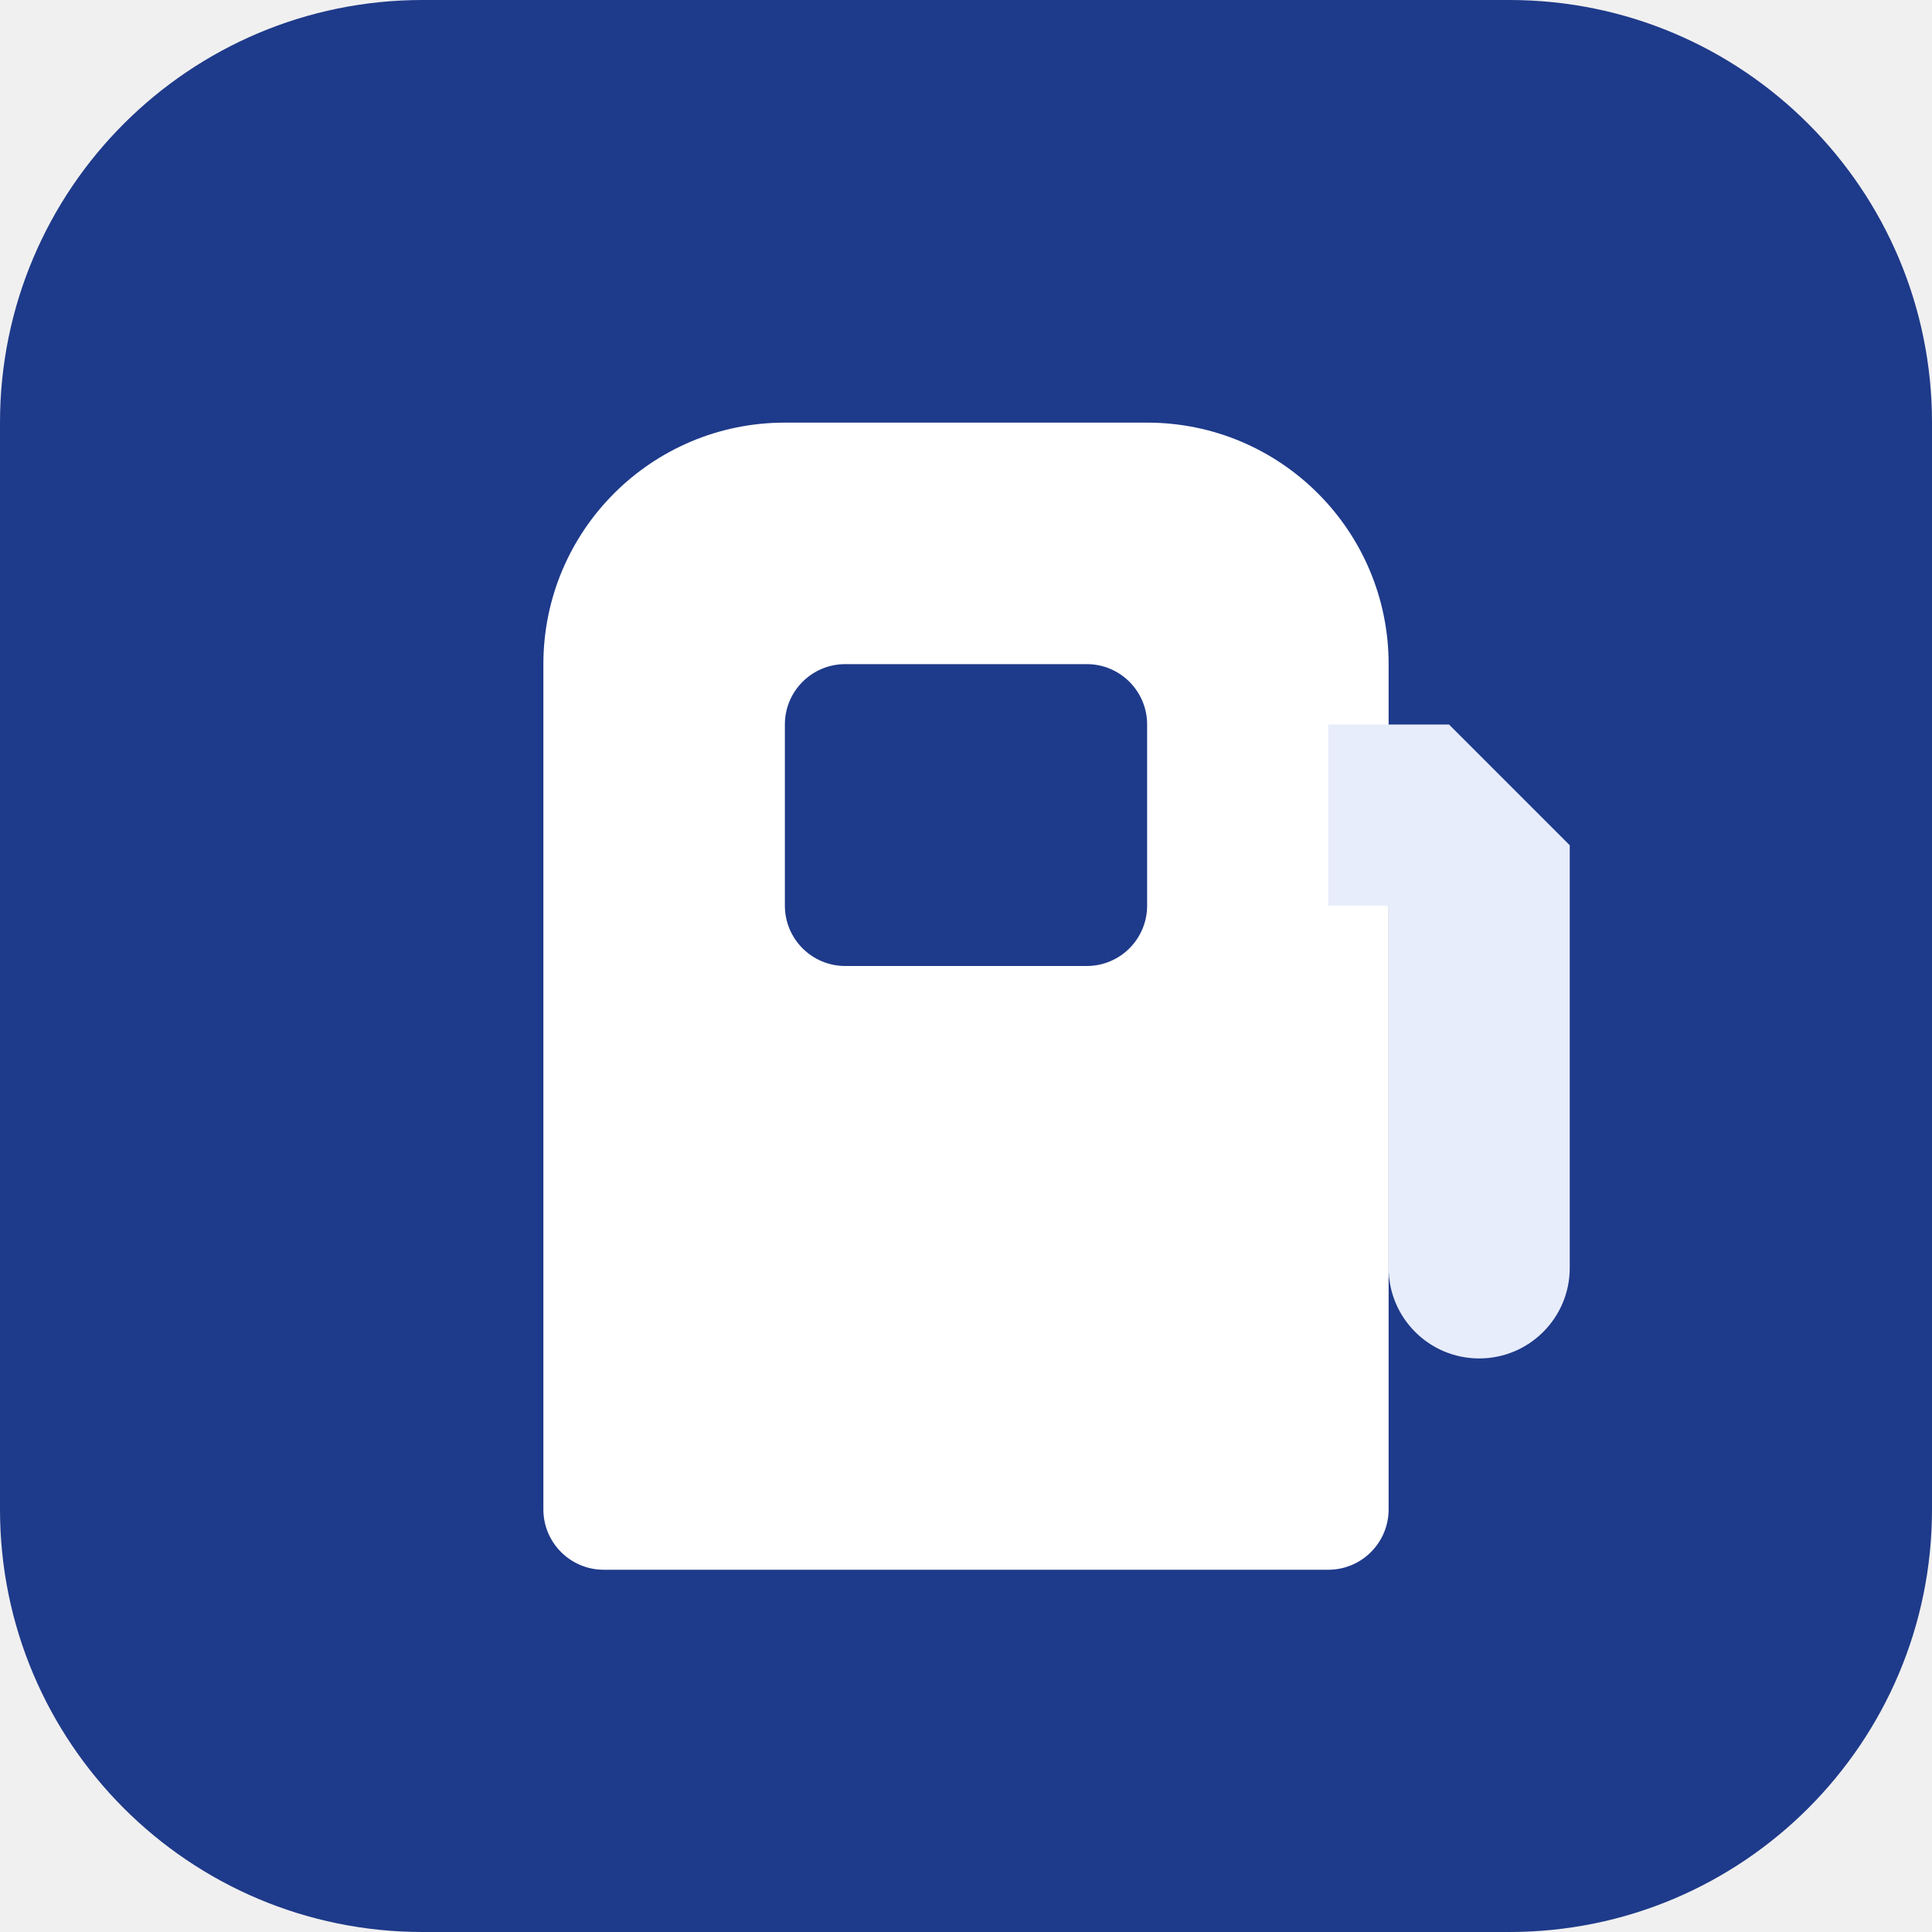
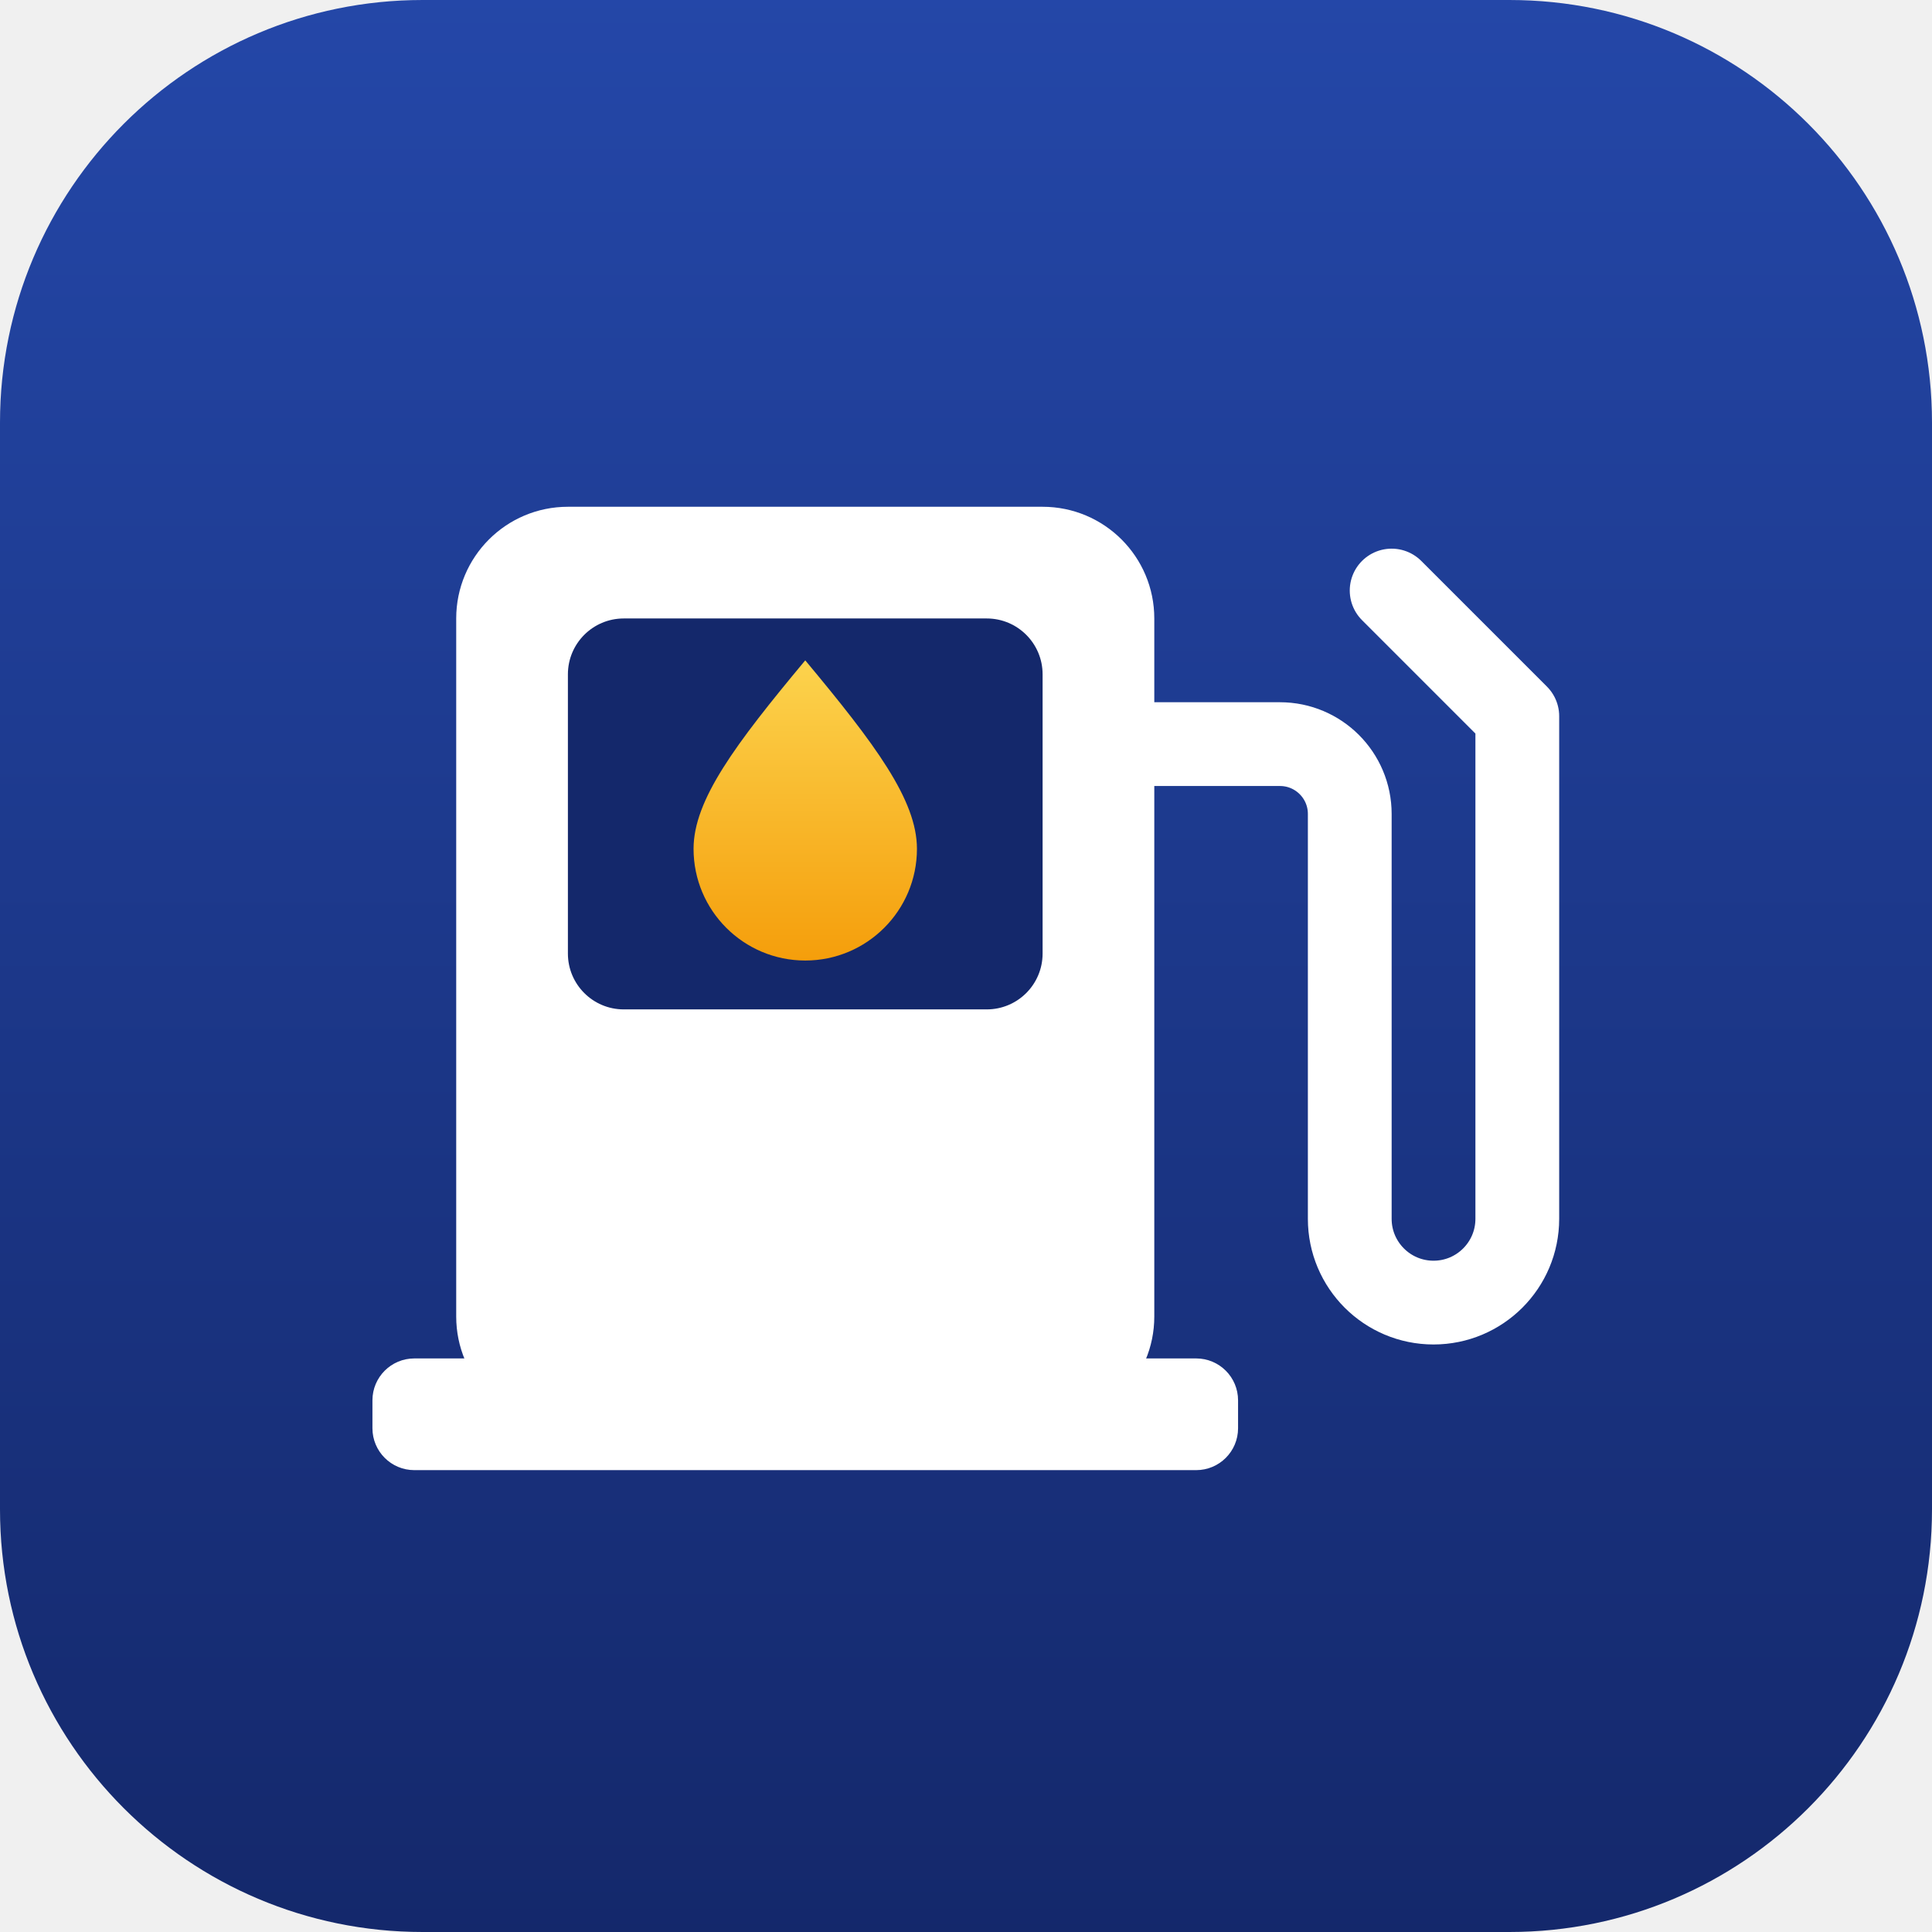
- <svg xmlns="http://www.w3.org/2000/svg" viewBox="0 0 64 64" role="img" aria-label="סונול">
-   <rect width="64" height="64" rx="14" fill="#1E3A8A" />
-   <path d="M38 14H26a8 8 0 0 0-8 8v28a2 2 0 0 0 2 2h24a2 2 0 0 0 2-2V22a8 8 0 0 0-8-8Zm-2 8a2 2 0 0 1 2 2v6a2 2 0 0 1-2 2h-8a2 2 0 0 1-2-2v-6a2 2 0 0 1 2-2h8Z" fill="#FFFFFF" />
-   <path d="M48 24l4 4v14a3 3 0 1 1-6 0V30h-2v-6h4Z" fill="#E8EDFB" />
+ <svg xmlns="http://www.w3.org/2000/svg" viewBox="0 0 512 512" role="img" aria-label="VIPER סונול">
+   <defs>
+     <linearGradient id="bg" x1="0" y1="0" x2="0" y2="1">
+       <stop offset="0" stop-color="#2447A8" />
+       <stop offset="1" stop-color="#14286B" />
+     </linearGradient>
+     <linearGradient id="fuel" x1="0" y1="0" x2="0" y2="1">
+       <stop offset="0" stop-color="#FCD34D" />
+       <stop offset="1" stop-color="#F59E0B" />
+     </linearGradient>
+   </defs>
+   <rect width="512" height="512" rx="112" fill="url(#bg)" />
+   <g transform="translate(-245.4 -21.1) scale(1.85)">
+     <rect x="198" y="84" width="100" height="132" rx="16" fill="#FFFFFF" />
+     <rect x="186" y="206" width="124" height="16" rx="6" fill="#FFFFFF" />
+     <rect x="214" y="100" width="68" height="56" rx="8" fill="#14286B" />
+     <path fill="url(#fuel)" d="M248 106c10 12 16 20 16 27a16 16 0 0 1-32 0c0-7 6-15 16-27Z" />
+     <path fill="none" stroke="#FFFFFF" stroke-width="12" stroke-linecap="round" stroke-linejoin="round" d="M298 118h18a10 10 0 0 1 10 10v58a12 12 0 0 0 24 0v-72l-18-18" />
+   </g>
</svg>
